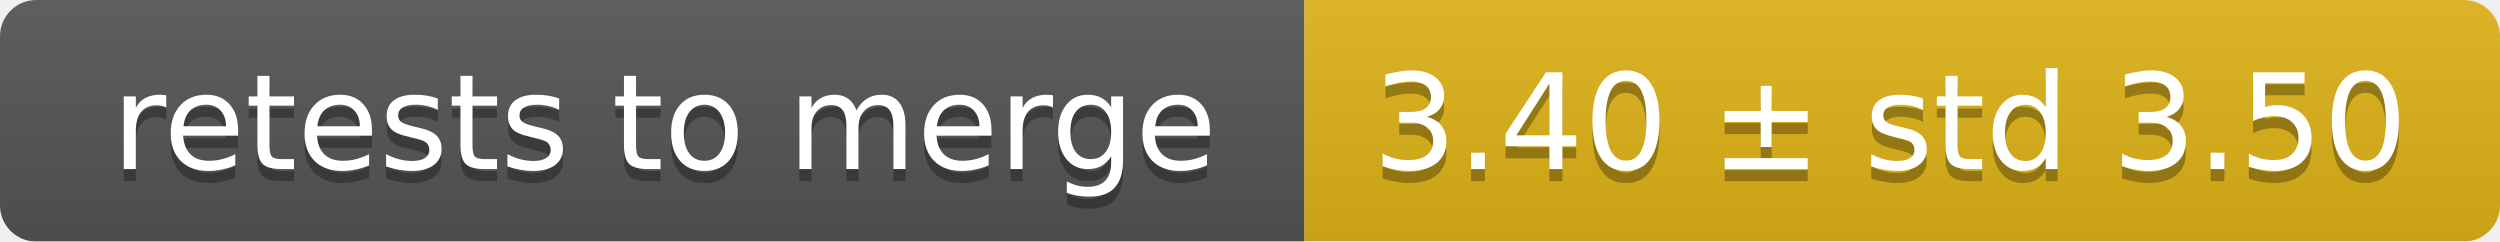
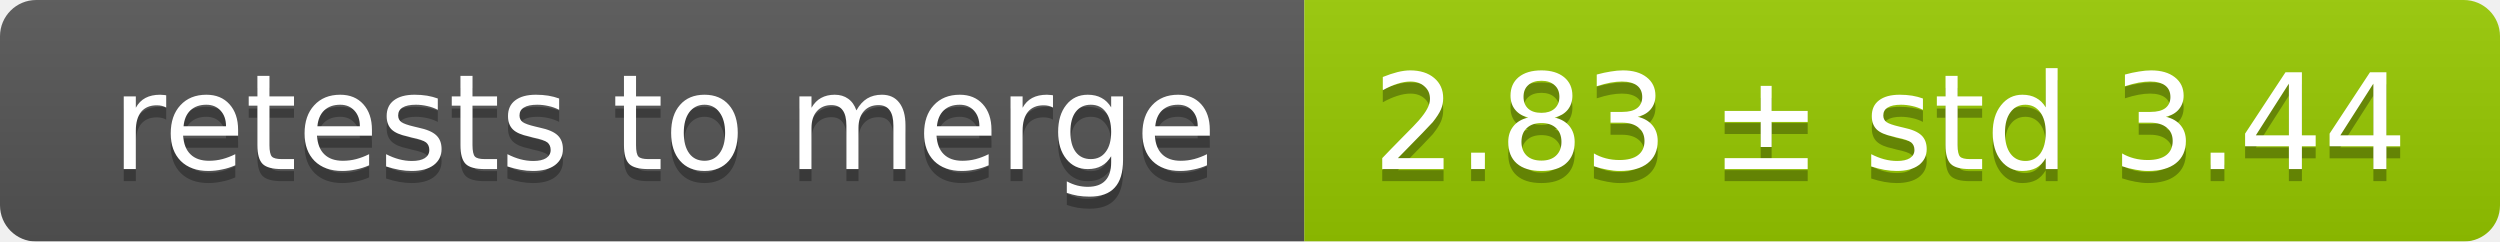
<svg xmlns="http://www.w3.org/2000/svg" width="207" height="20">
  <linearGradient id="smooth" x2="0" y2="100%">
    <stop offset="0" stop-color="#bbb" stop-opacity=".1" />
    <stop offset="1" stop-opacity=".1" />
  </linearGradient>
  <mask id="round">
    <rect width="207" height="20" rx="3" fill="#fff" />
  </mask>
  <g mask="url(#round)">
    <rect width="108" height="20" fill="#555" />
-     <rect x="108" width="99" height="20" fill="#dfb317" />
+     <rect x="108" width="99" height="20" fill="#97ca00" />
    <rect width="207" height="20" fill="url(#smooth)" />
  </g>
  <g fill="#fff" text-anchor="middle" font-family="DejaVu Sans,Verdana,Geneva,sans-serif" font-size="11">
    <text x="55" y="15" fill="#010101" fill-opacity=".3">retests to merge</text>
    <text x="55" y="14">retests to merge</text>
-     <text x="156.5" y="15" fill="#010101" fill-opacity=".3">3.40 ± std 3.50</text>
-     <text x="156.5" y="14">3.40 ± std 3.50</text>
+     <text x="156.5" y="15" fill="#010101" fill-opacity=".3">2.83 ± std 3.44</text>
+     <text x="156.5" y="14">2.83 ± std 3.44</text>
  </g>
</svg>
